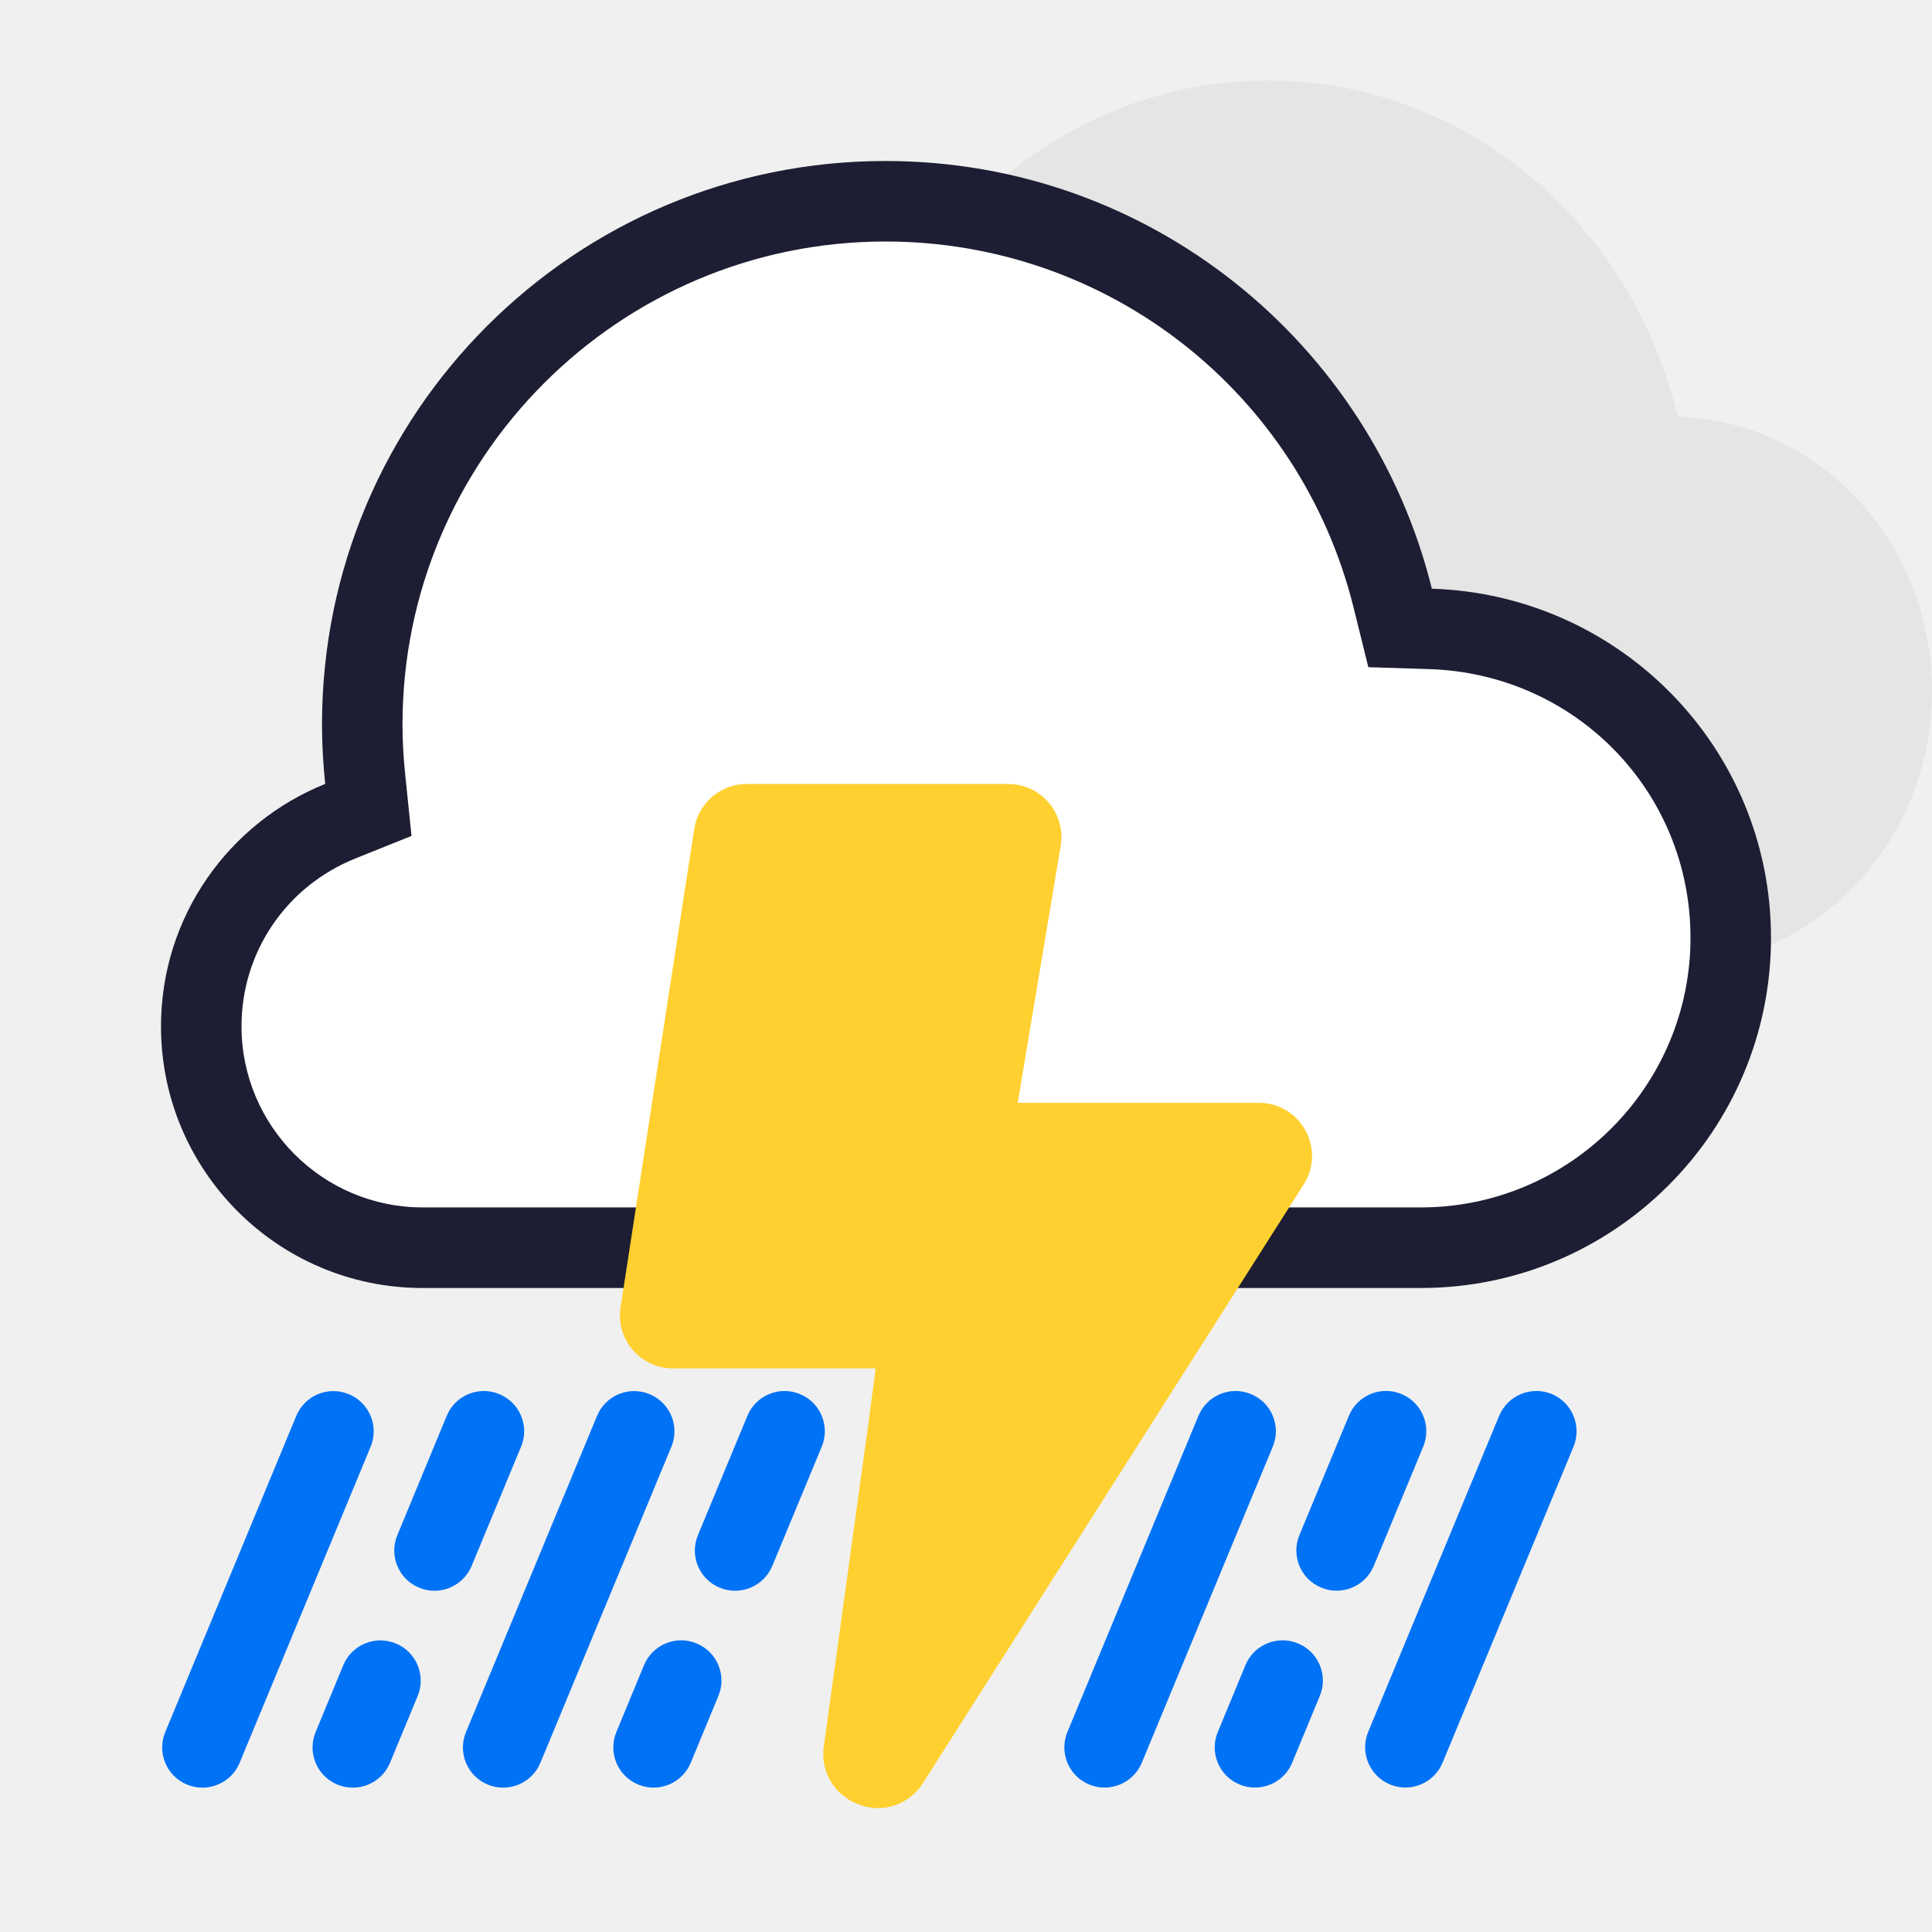
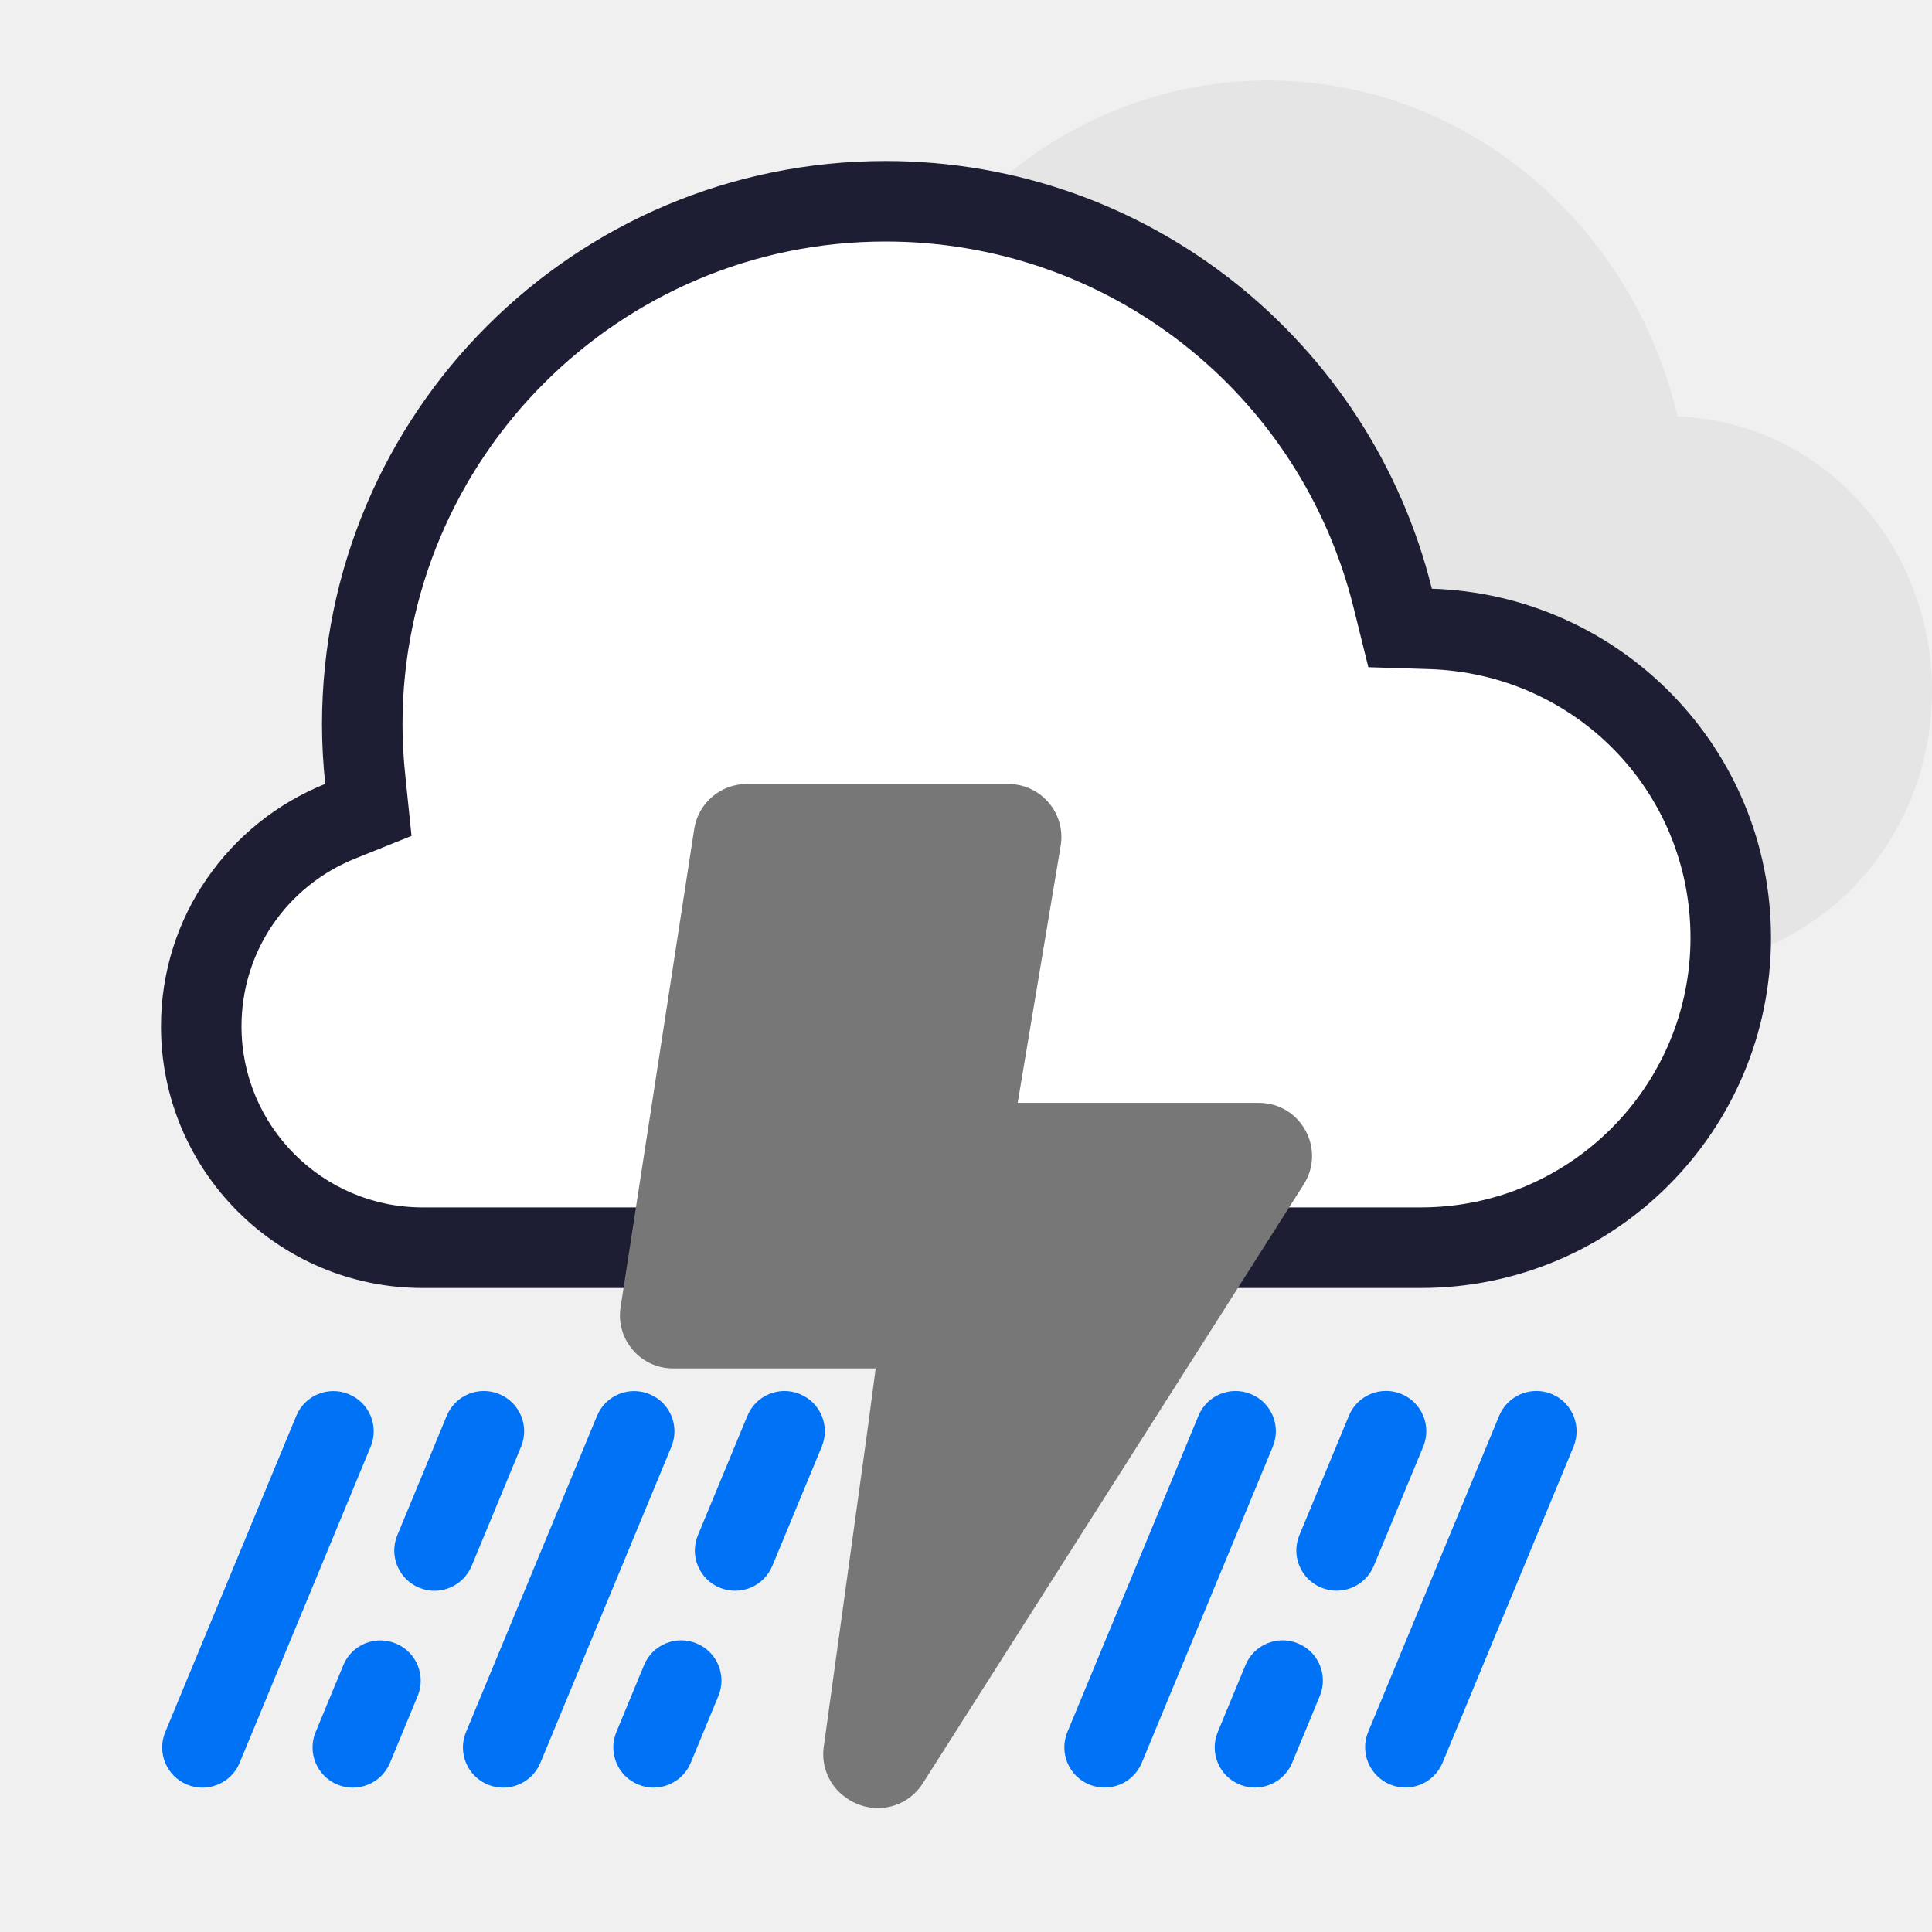
<svg xmlns="http://www.w3.org/2000/svg" version="1.1" id="tstorm" x="0px" y="0px" viewBox="0 0 24 24" enable-background="new 0 0 24 24" xml:space="preserve">
  <g>
    <rect fill="none" width="24" height="24" />
    <path fill-rule="evenodd" clip-rule="evenodd" fill="#0072F5" d="M17.267,22.167L17.267,22.167   c-0.255-0.106-0.376-0.398-0.271-0.653l1.627-3.926c0.106-0.255,0.398-0.376,0.653-0.271   c0.255,0.106,0.376,0.399,0.271,0.654l-1.627,3.926C17.814,22.152,17.522,22.273,17.267,22.167 M2.977,21.898   l1.627-3.926c0.106-0.255-0.015-0.548-0.271-0.653c-0.255-0.106-0.548,0.015-0.653,0.271l-1.627,3.926   c-0.106,0.255,0.015,0.548,0.271,0.653C2.579,22.274,2.872,22.153,2.977,21.898 M6.713,21.898l1.627-3.926   c0.106-0.255-0.015-0.548-0.271-0.653c-0.255-0.106-0.548,0.015-0.653,0.271l-1.627,3.926   c-0.106,0.255,0.015,0.548,0.271,0.653C6.315,22.274,6.607,22.153,6.713,21.898 M14.184,21.897l1.627-3.926   c0.106-0.255-0.015-0.548-0.271-0.653c-0.255-0.106-0.548,0.015-0.653,0.271l-1.627,3.926   c-0.106,0.255,0.015,0.548,0.271,0.653C13.786,22.273,14.079,22.152,14.184,21.897 M16.052,21.897l0.343-0.829   c0.106-0.255-0.015-0.548-0.271-0.653c-0.255-0.106-0.548,0.015-0.653,0.271l-0.343,0.829   c-0.106,0.255,0.015,0.548,0.271,0.653C15.654,22.273,15.947,22.152,16.052,21.897 M8.581,21.897l0.343-0.829   c0.106-0.255-0.015-0.548-0.271-0.653c-0.255-0.106-0.548,0.015-0.653,0.271l-0.343,0.829   c-0.106,0.255,0.015,0.548,0.271,0.653C8.182,22.274,8.475,22.153,8.581,21.897 M4.845,21.898l0.343-0.829   c0.106-0.255-0.015-0.548-0.271-0.653c-0.255-0.106-0.548,0.015-0.653,0.271l-0.343,0.829   c-0.106,0.255,0.015,0.548,0.271,0.653C4.447,22.274,4.739,22.153,4.845,21.898 M17.066,19.451l0.614-1.481   c0.105-0.255-0.015-0.548-0.271-0.653c-0.255-0.106-0.548,0.015-0.653,0.271l-0.614,1.481   c-0.106,0.255,0.015,0.548,0.271,0.653C16.667,19.828,16.96,19.707,17.066,19.451 M9.594,19.452l0.614-1.481   c0.106-0.255-0.015-0.548-0.271-0.653c-0.255-0.106-0.548,0.015-0.653,0.271l-0.614,1.481   c-0.106,0.255,0.015,0.548,0.271,0.653C9.196,19.828,9.489,19.707,9.594,19.452 M5.859,19.452l0.614-1.481   c0.106-0.255-0.015-0.548-0.271-0.653c-0.255-0.106-0.548,0.015-0.653,0.271l-0.613,1.481   c-0.106,0.255,0.015,0.548,0.271,0.653C5.46,19.829,5.753,19.707,5.859,19.452" />
    <path fill-rule="evenodd" clip-rule="evenodd" fill="#E5E5E5" d="M20.84,5.175C20.274,2.778,18.213,1,15.75,1   c-2.9,0-5.25,2.462-5.25,5.5c0,0.196,0.011,0.39,0.03,0.58C9.634,7.457,9,8.372,9,9.447   C9,10.856,10.091,12,11.438,12h9.3C22.54,12,24,10.47,24,8.582C24,6.731,22.594,5.233,20.84,5.175" />
    <g>
      <path fill-rule="evenodd" clip-rule="evenodd" fill="#FFFFFF" d="M5.25,15.5c-1.517,0-2.75-1.233-2.75-2.749    c0-1.127,0.678-2.127,1.727-2.548l0.35-0.141L4.537,9.686C4.514,9.461,4.5,9.232,4.5,9.001c0-3.584,2.916-6.5,6.5-6.5    c2.991,0,5.583,2.029,6.302,4.933l0.091,0.368l0.379,0.012C19.862,7.879,21.5,9.565,21.5,11.65    c0,2.123-1.728,3.85-3.851,3.85H5.25z" />
      <path fill="#1D1D33" d="M11,3c2.761,0,5.153,1.872,5.816,4.553l0.182,0.735l0.757,0.024    c1.819,0.058,3.245,1.524,3.245,3.337c0,1.847-1.503,3.35-3.35,3.35h-12.4c-1.241,0-2.25-1.009-2.25-2.25    c0-0.921,0.555-1.739,1.413-2.084l0.699-0.281L5.035,9.636C5.011,9.409,5,9.201,5,9    C5,5.692,7.691,3,11,3 M11,2c-3.866,0-7,3.133-7,7c0,0.25,0.015,0.496,0.04,0.738    c-1.194,0.48-2.04,1.645-2.04,3.012c0,1.794,1.455,3.25,3.25,3.25h12.4c2.403,0,4.35-1.948,4.35-4.35    c0-2.356-1.875-4.263-4.213-4.337C17.032,4.263,14.284,2,11,2L11,2z" />
    </g>
-     <path fill-rule="evenodd" clip-rule="evenodd" fill="#FFD02F" d="M12.642,13.7h2.996c0.521,0,0.836,0.575,0.557,1.014   l-4.733,7.441c-0.163,0.256-0.478,0.368-0.766,0.272c-0.123-0.049-0.123-0.049-0.232-0.129   c-0.175-0.146-0.263-0.372-0.231-0.598l0.546-3.954l0.099-0.747H8.361c-0.405,0-0.714-0.361-0.652-0.76   l0.915-5.941c0.05-0.322,0.327-0.559,0.652-0.559h3.249c0.408,0,0.718,0.366,0.651,0.769L12.642,13.7z" />
+     <path fill-rule="evenodd" clip-rule="evenodd" fill="#777777" d="M12.642,13.7h2.996c0.521,0,0.836,0.575,0.557,1.014   l-4.733,7.441c-0.163,0.256-0.478,0.368-0.766,0.272c-0.123-0.049-0.123-0.049-0.232-0.129   c-0.175-0.146-0.263-0.372-0.231-0.598l0.546-3.954l0.099-0.747H8.361c-0.405,0-0.714-0.361-0.652-0.76   l0.915-5.941c0.05-0.322,0.327-0.559,0.652-0.559h3.249c0.408,0,0.718,0.366,0.651,0.769L12.642,13.7z" />
  </g>
</svg>
